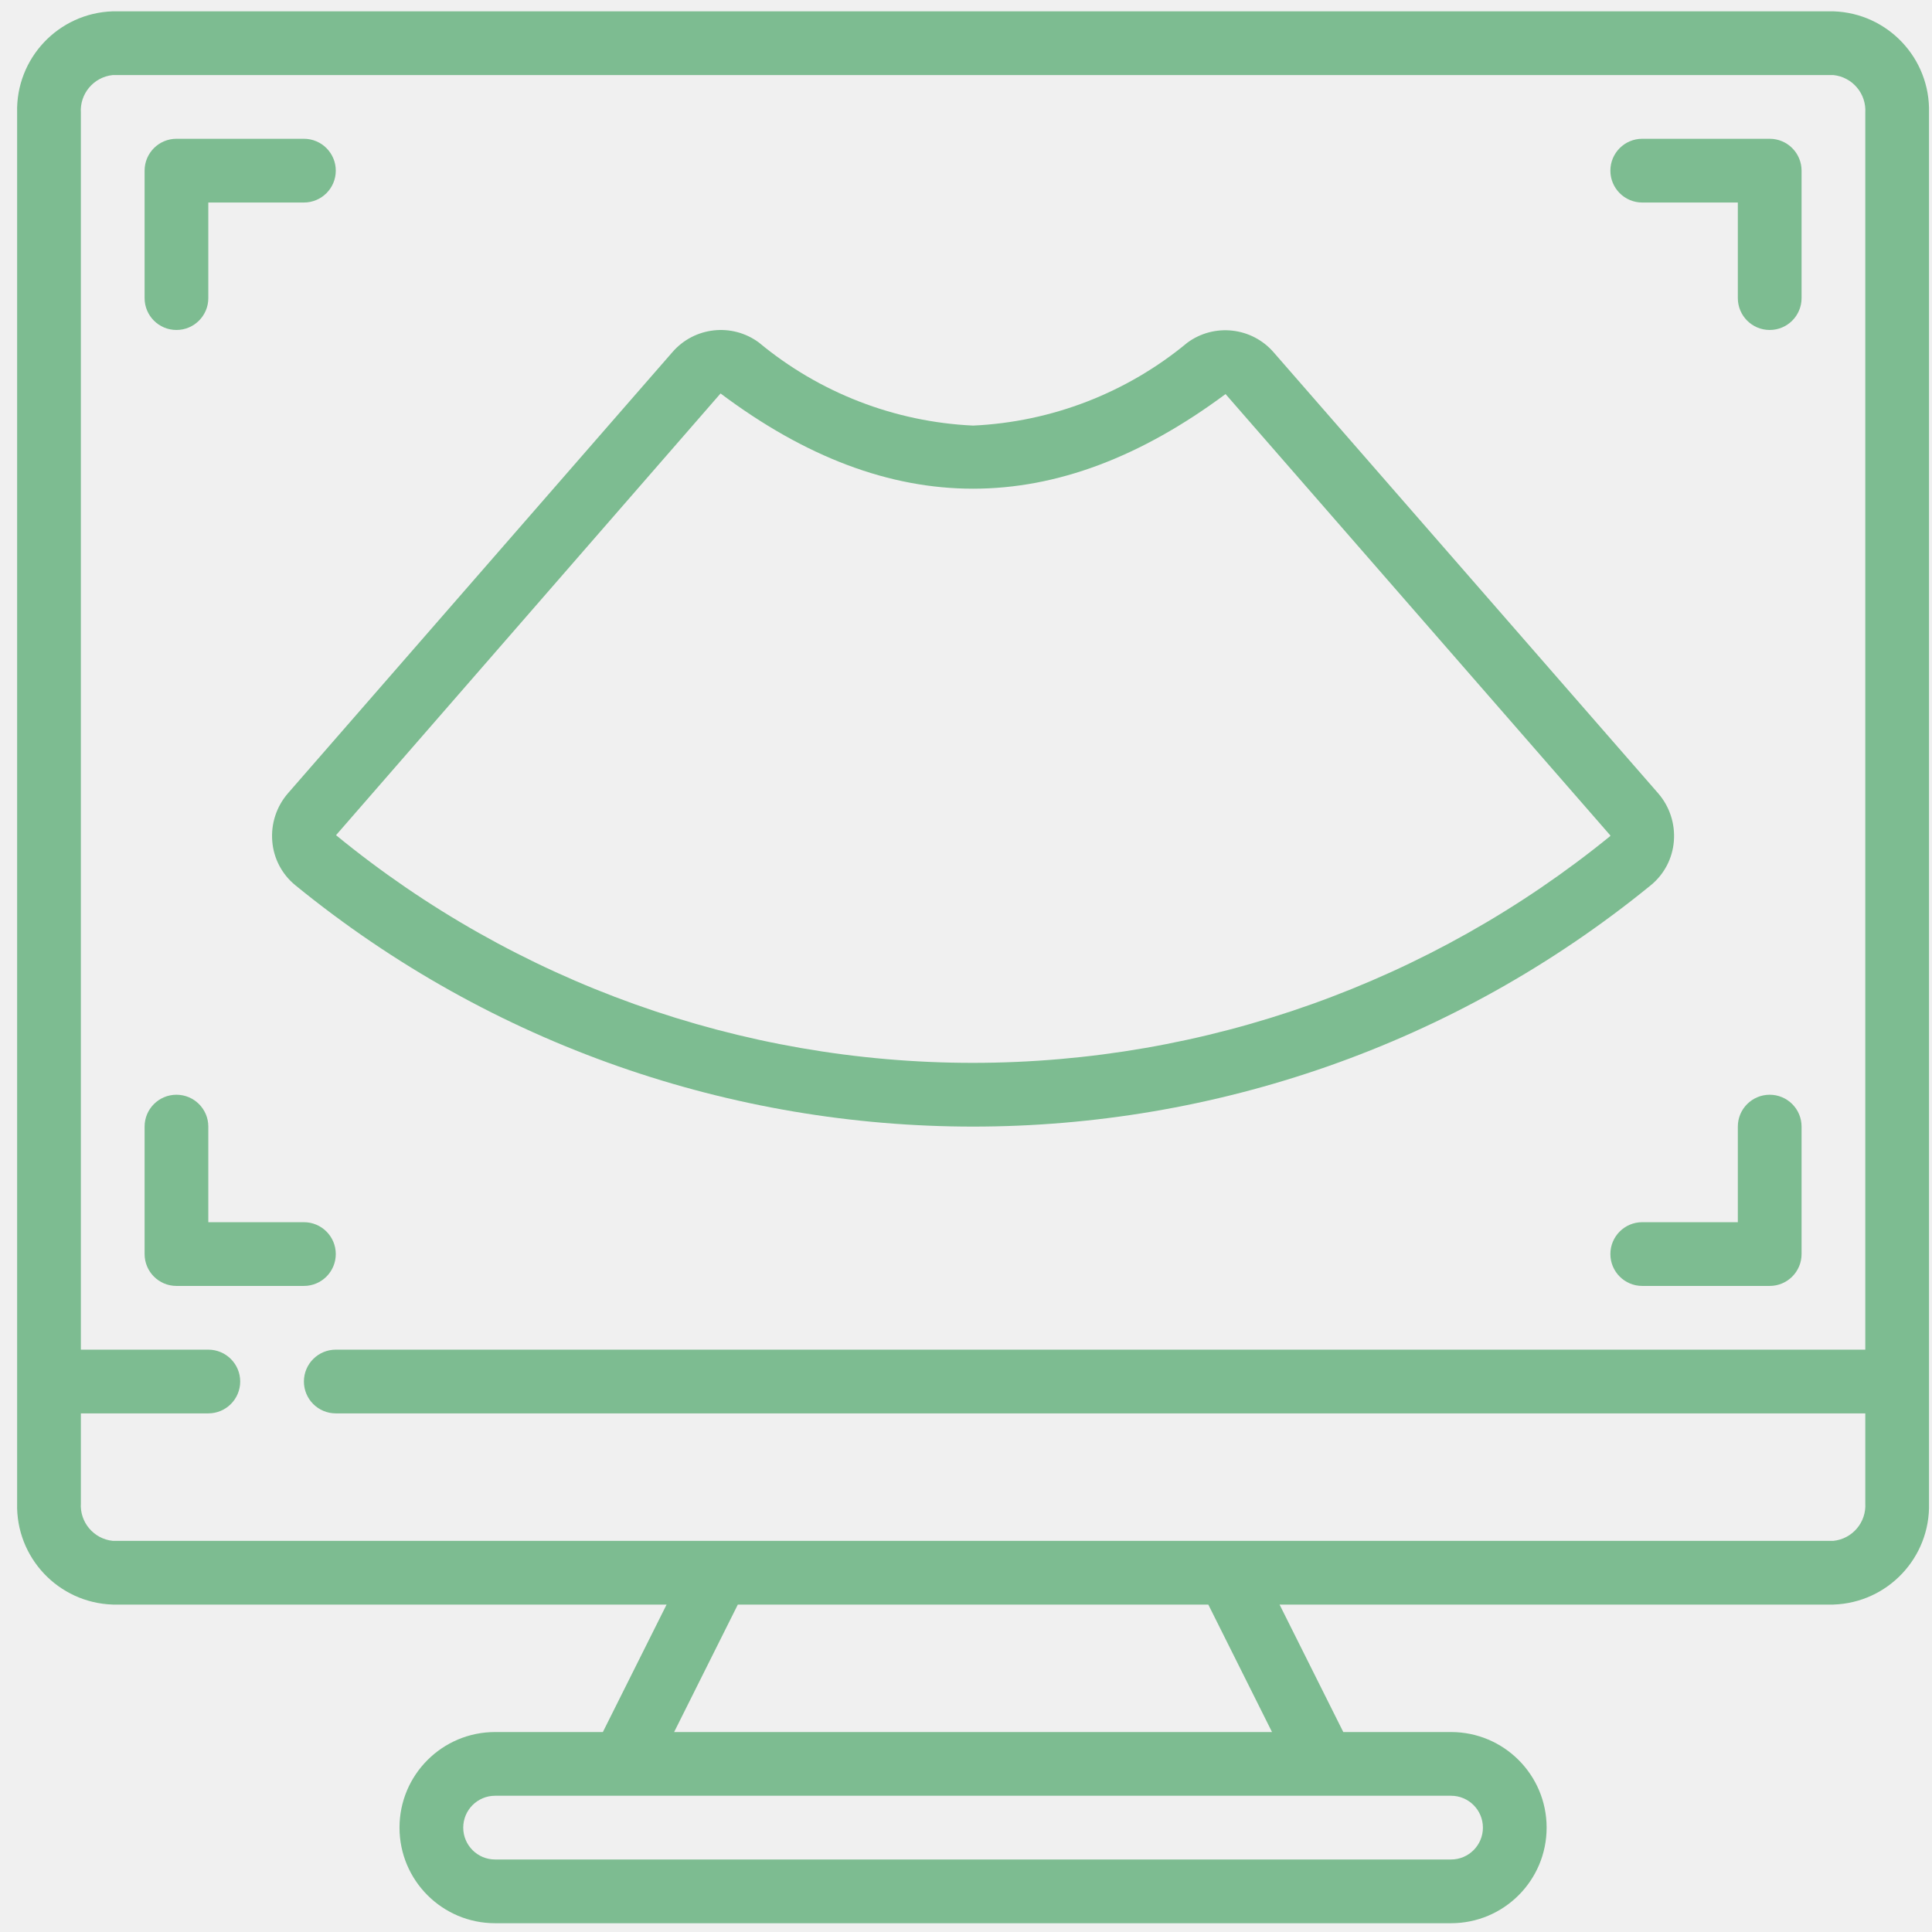
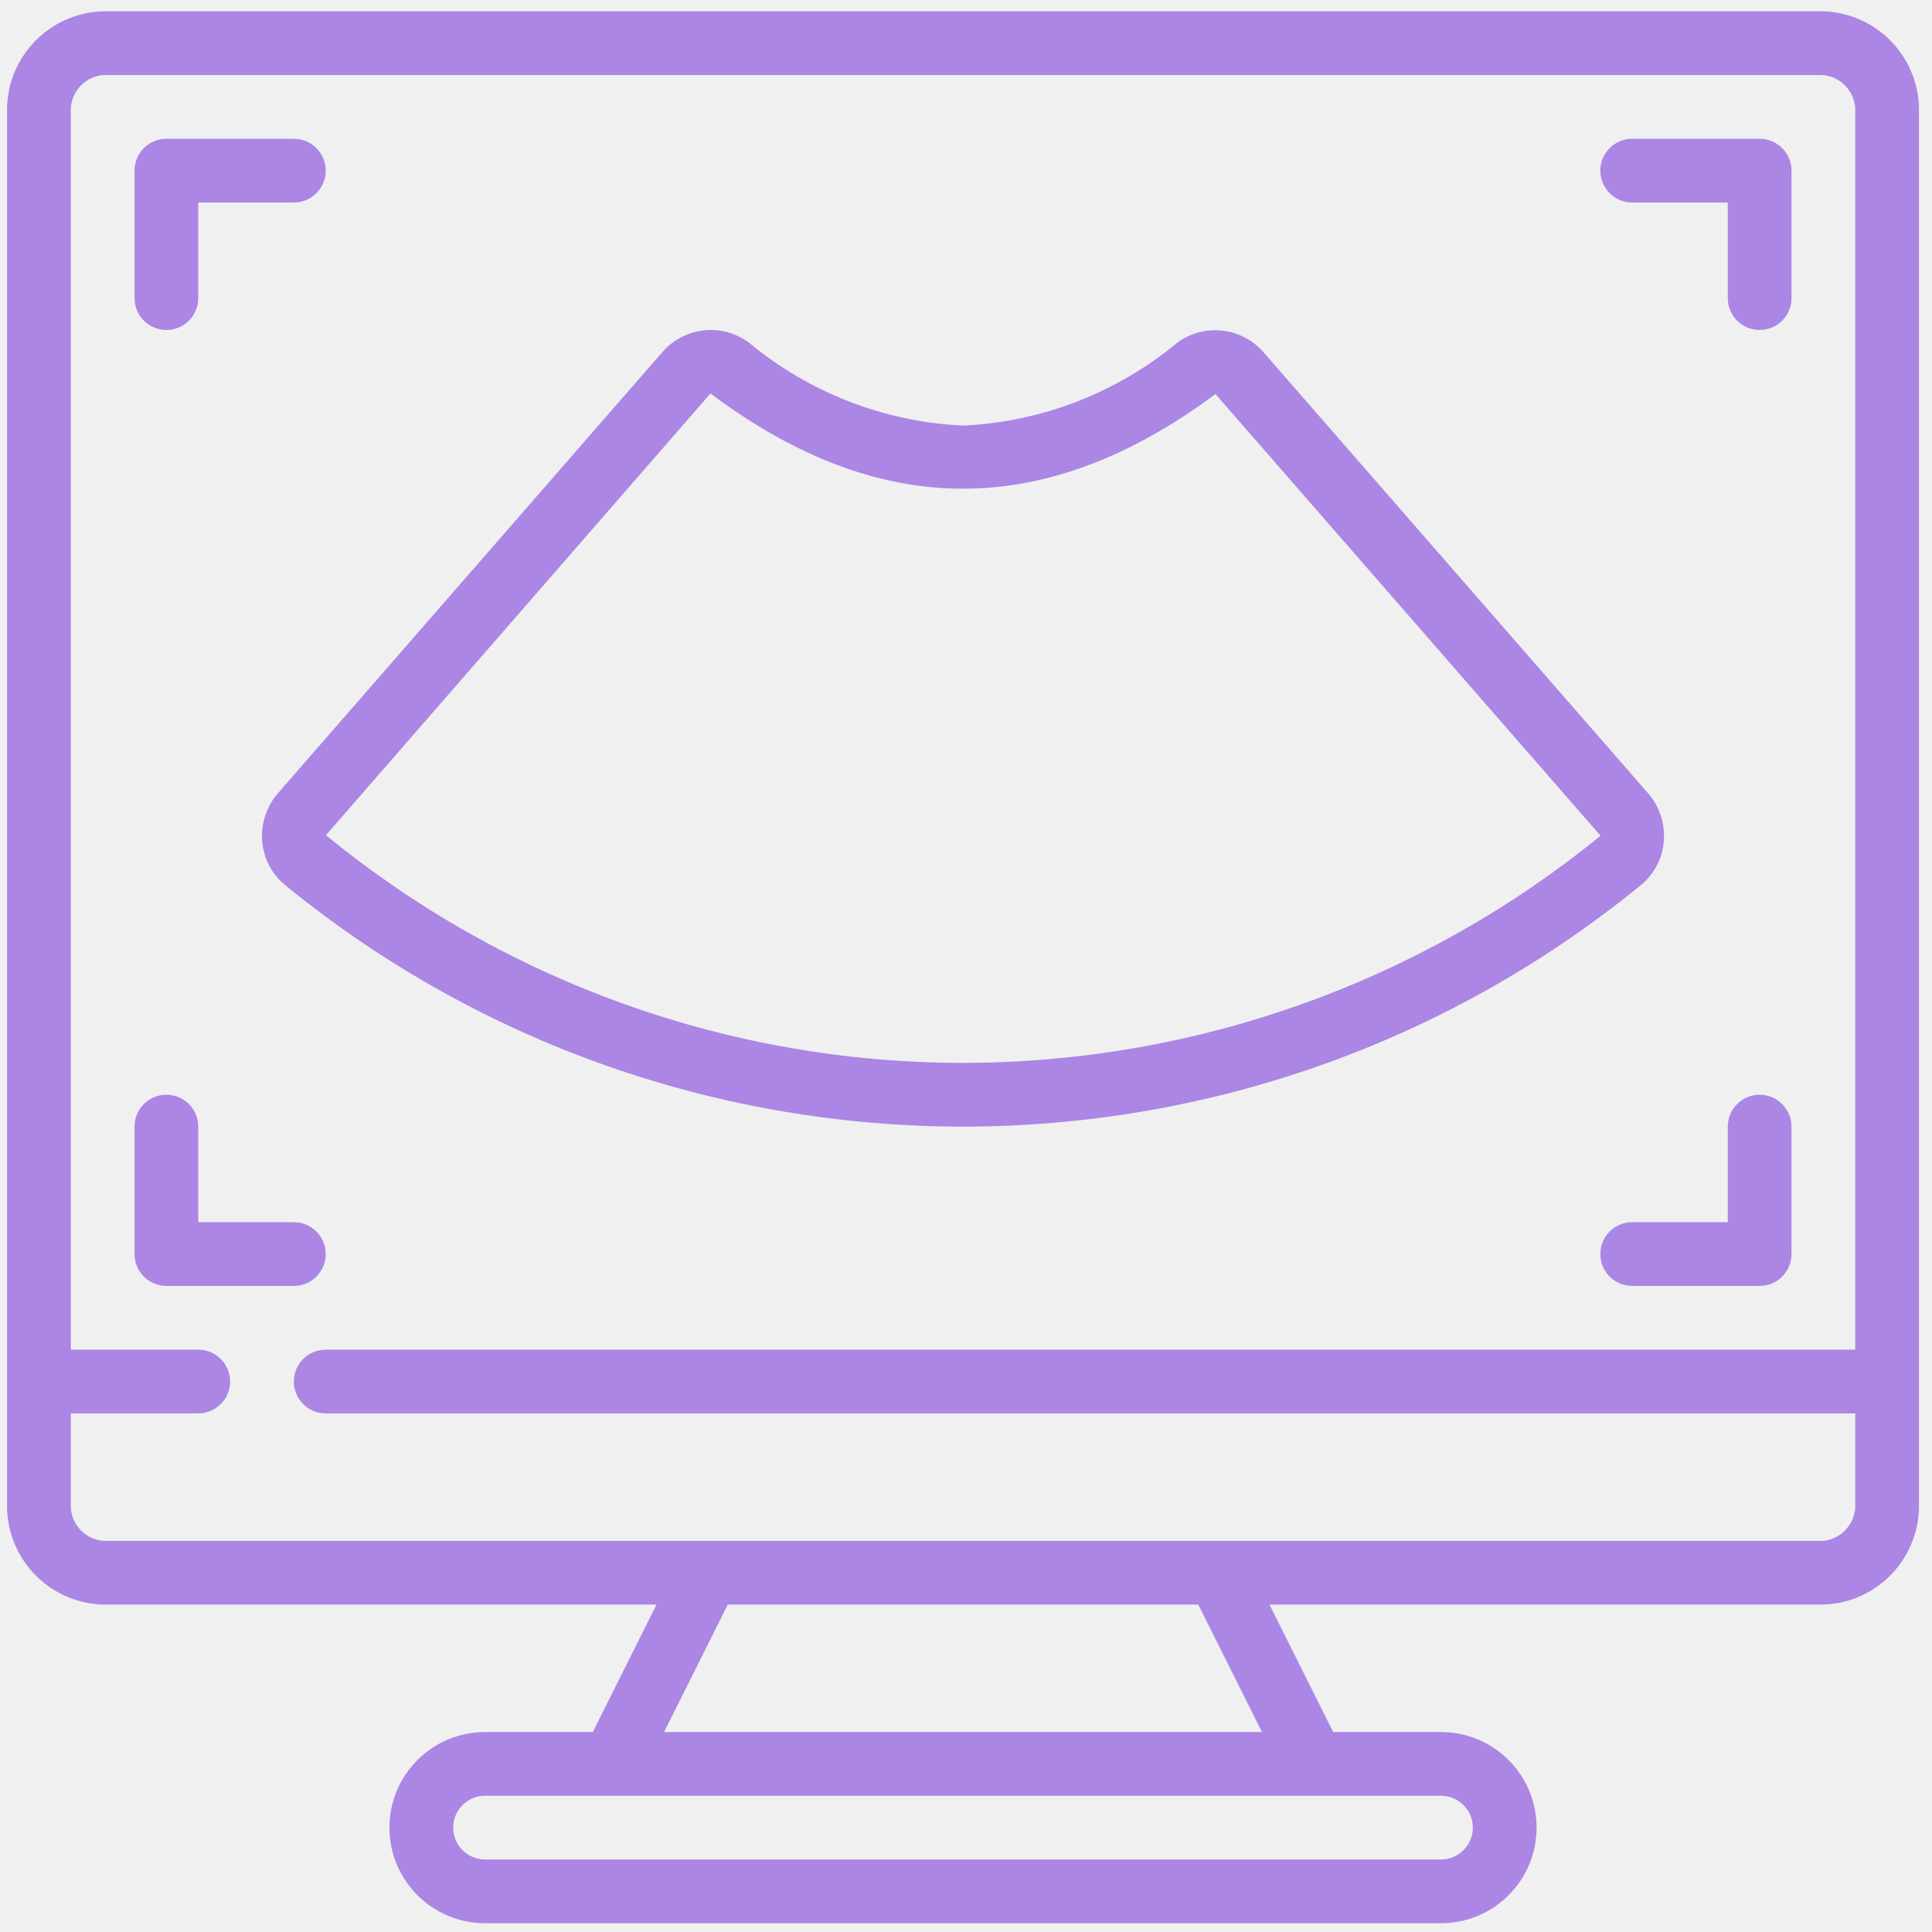
<svg xmlns="http://www.w3.org/2000/svg" width="96" height="96" viewBox="0 0 96 96" fill="none">
  <g clip-path="url(#clip0)">
-     <path d="M91.101 0.563H5.601C2.901 0.65 0.779 2.901 0.851 5.602V74.692C0.779 77.392 2.901 79.644 5.601 79.73H33.123L29.956 86.064H24.601C21.978 86.064 19.851 88.19 19.851 90.814C19.851 93.437 21.978 95.564 24.601 95.564H72.101C74.725 95.564 76.851 93.437 76.851 90.814C76.851 88.19 74.725 86.064 72.101 86.064H66.747L63.58 79.73H91.101C93.801 79.644 95.924 77.392 95.851 74.692V5.602C95.924 2.901 93.801 0.65 91.101 0.563V0.563ZM73.685 90.814C73.685 91.688 72.976 92.397 72.101 92.397H24.601C23.727 92.397 23.018 91.688 23.018 90.814C23.018 89.939 23.727 89.23 24.601 89.23H72.101C72.976 89.23 73.685 89.939 73.685 90.814ZM63.206 86.064H33.497L36.663 79.73H60.04L63.206 86.064ZM91.101 76.564H5.601C4.657 76.466 3.958 75.64 4.018 74.692V70.23H10.351C11.226 70.23 11.935 69.521 11.935 68.647C11.935 67.772 11.226 67.064 10.351 67.064H4.018V5.602C3.958 4.654 4.657 3.828 5.601 3.73H91.101C92.046 3.828 92.745 4.654 92.685 5.602V67.064H16.685C15.81 67.064 15.101 67.772 15.101 68.647C15.101 69.521 15.81 70.23 16.685 70.23H92.685V74.692C92.745 75.64 92.046 76.466 91.101 76.564Z" fill="#7DBC91" />
-     <path d="M8.768 16.396C9.642 16.396 10.351 15.688 10.351 14.813V10.063H15.101C15.976 10.063 16.685 9.354 16.685 8.48C16.685 7.605 15.976 6.896 15.101 6.896H8.768C7.893 6.896 7.185 7.605 7.185 8.48V14.813C7.185 15.688 7.893 16.396 8.768 16.396Z" fill="#7DBC91" />
-     <path d="M16.685 62.313C16.685 61.439 15.976 60.73 15.101 60.73H10.351V55.98C10.351 55.105 9.642 54.397 8.768 54.397C7.893 54.397 7.185 55.105 7.185 55.98V62.313C7.185 63.188 7.893 63.897 8.768 63.897H15.101C15.976 63.897 16.685 63.188 16.685 62.313Z" fill="#7DBC91" />
-     <path d="M87.935 54.397C87.061 54.397 86.352 55.105 86.352 55.98V60.73H81.602C80.727 60.73 80.019 61.439 80.019 62.313C80.019 63.188 80.727 63.897 81.602 63.897H87.935C88.81 63.897 89.519 63.188 89.519 62.313V55.98C89.519 55.105 88.81 54.397 87.935 54.397Z" fill="#7DBC91" />
-     <path d="M81.602 10.063H86.352V14.813C86.352 15.688 87.061 16.396 87.935 16.396C88.81 16.396 89.519 15.688 89.519 14.813V8.48C89.519 7.605 88.81 6.896 87.935 6.896H81.602C80.727 6.896 80.019 7.605 80.019 8.48C80.019 9.354 80.727 10.063 81.602 10.063Z" fill="#7DBC91" />
-     <path d="M13.529 41.801C13.596 42.657 14.011 43.447 14.677 43.989C34.28 59.977 62.422 59.977 82.025 43.989C82.691 43.447 83.105 42.657 83.173 41.801C83.244 40.934 82.963 40.074 82.392 39.417L63.285 17.505C62.197 16.253 60.331 16.047 58.996 17.03C55.989 19.523 52.252 20.968 48.351 21.147C44.447 20.965 40.71 19.515 37.705 17.017C36.37 16.034 34.504 16.241 33.417 17.492L14.309 39.417C13.738 40.074 13.457 40.934 13.529 41.801V41.801ZM35.804 19.551C44.228 25.871 52.474 25.84 60.897 19.581L80.005 41.499L80.021 41.537C71.074 48.824 59.89 52.807 48.351 52.813C36.809 52.814 25.623 48.816 16.697 41.499L35.804 19.551Z" fill="#7DBC91" />
+     <path d="M90.601 0.563H5.101C2.401 0.65 0.279 2.901 0.351 5.602V74.692C0.279 77.392 2.401 79.644 5.101 79.73H32.623L29.456 86.064H24.101C21.478 86.064 19.351 88.19 19.351 90.814C19.351 93.437 21.478 95.564 24.101 95.564H71.601C74.225 95.564 76.351 93.437 76.351 90.814C76.351 88.19 74.225 86.064 71.601 86.064H66.247L63.08 79.73H90.601C93.301 79.644 95.424 77.392 95.351 74.692V5.602C95.424 2.901 93.301 0.65 90.601 0.563V0.563ZM73.185 90.814C73.185 91.688 72.476 92.397 71.601 92.397H24.101C23.227 92.397 22.518 91.688 22.518 90.814C22.518 89.939 23.227 89.23 24.101 89.23H71.601C72.476 89.23 73.185 89.939 73.185 90.814ZM62.706 86.064H32.997L36.163 79.73H59.54L62.706 86.064ZM90.601 76.564H5.101C4.157 76.466 3.458 75.64 3.518 74.692V70.23H9.851C10.726 70.23 11.435 69.521 11.435 68.647C11.435 67.772 10.726 67.064 9.851 67.064H3.518V5.602C3.458 4.654 4.157 3.828 5.101 3.73H90.601C91.546 3.828 92.245 4.654 92.185 5.602V67.064H16.185C15.31 67.064 14.601 67.772 14.601 68.647C14.601 69.521 15.31 70.23 16.185 70.23H92.185V74.692C92.245 75.64 91.546 76.466 90.601 76.564Z" fill="#AB86E4" />
+     <path d="M8.268 16.396C9.142 16.396 9.851 15.688 9.851 14.813V10.063H14.601C15.476 10.063 16.185 9.354 16.185 8.48C16.185 7.605 15.476 6.896 14.601 6.896H8.268C7.393 6.896 6.685 7.605 6.685 8.48V14.813C6.685 15.688 7.393 16.396 8.268 16.396Z" fill="#AB86E4" />
+     <path d="M16.185 62.313C16.185 61.439 15.476 60.73 14.601 60.73H9.851V55.98C9.851 55.105 9.142 54.397 8.268 54.397C7.393 54.397 6.685 55.105 6.685 55.98V62.313C6.685 63.188 7.393 63.897 8.268 63.897H14.601C15.476 63.897 16.185 63.188 16.185 62.313Z" fill="#AB86E4" />
+     <path d="M87.435 54.397C86.561 54.397 85.852 55.105 85.852 55.98V60.73H81.102C80.227 60.73 79.519 61.439 79.519 62.313C79.519 63.188 80.227 63.897 81.102 63.897H87.435C88.31 63.897 89.019 63.188 89.019 62.313V55.98C89.019 55.105 88.31 54.397 87.435 54.397Z" fill="#AB86E4" />
+     <path d="M81.102 10.063H85.852V14.813C85.852 15.688 86.561 16.396 87.435 16.396C88.31 16.396 89.019 15.688 89.019 14.813V8.48C89.019 7.605 88.31 6.896 87.435 6.896H81.102C80.227 6.896 79.519 7.605 79.519 8.48C79.519 9.354 80.227 10.063 81.102 10.063Z" fill="#AB86E4" />
+     <path d="M13.029 41.801C13.096 42.657 13.511 43.447 14.177 43.989C33.78 59.977 61.922 59.977 81.525 43.989C82.191 43.447 82.605 42.657 82.673 41.801C82.744 40.934 82.463 40.074 81.892 39.417L62.785 17.505C61.697 16.253 59.831 16.047 58.496 17.03C55.489 19.523 51.752 20.968 47.851 21.147C43.947 20.965 40.21 19.515 37.205 17.017C35.87 16.034 34.004 16.241 32.917 17.492L13.809 39.417C13.238 40.074 12.957 40.934 13.029 41.801V41.801ZM35.304 19.551C43.728 25.871 51.974 25.84 60.397 19.581L79.505 41.499L79.521 41.537C70.574 48.824 59.39 52.807 47.851 52.813C36.309 52.814 25.123 48.816 16.197 41.499L35.304 19.551Z" fill="#AB86E4" />
  </g>
  <defs>
    <clipPath id="clip0">
-       <rect width="95" height="95" fill="white" transform="translate(0.851562 0.563477)" />
+       <rect width="95" height="95" fill="white" transform="translate(0.351562 0.563477)" />
    </clipPath>
  </defs>
</svg>
